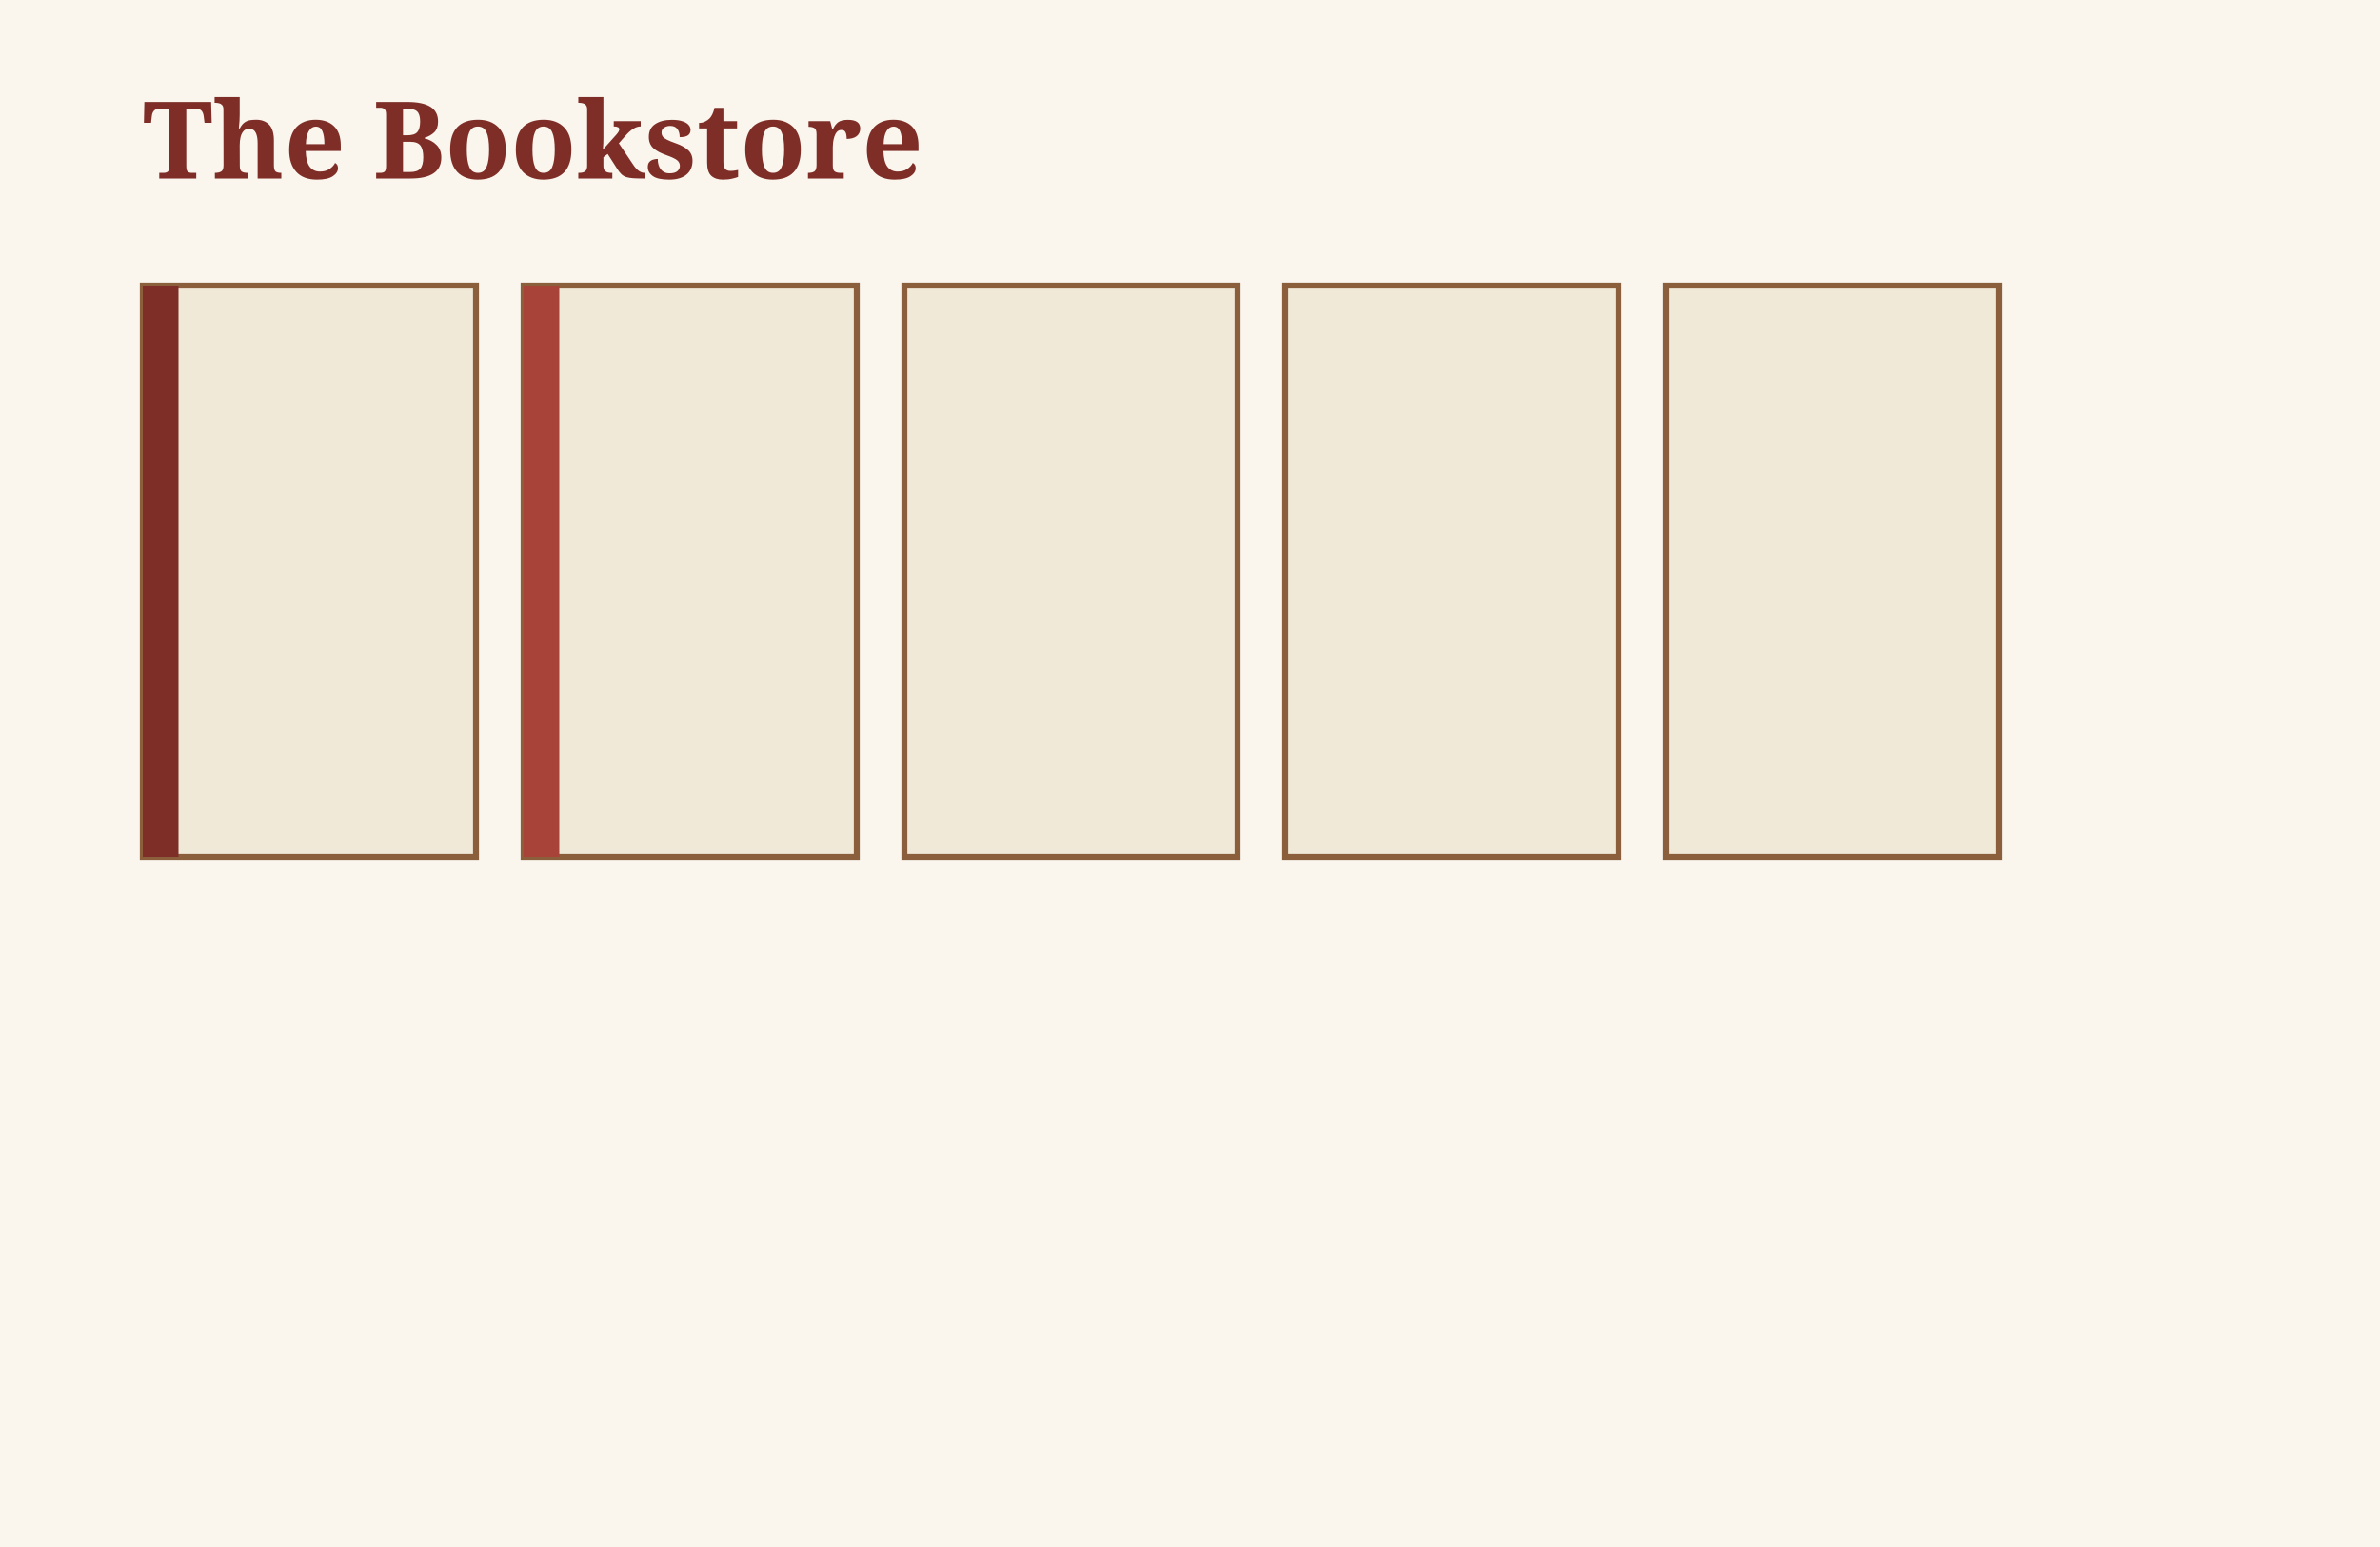
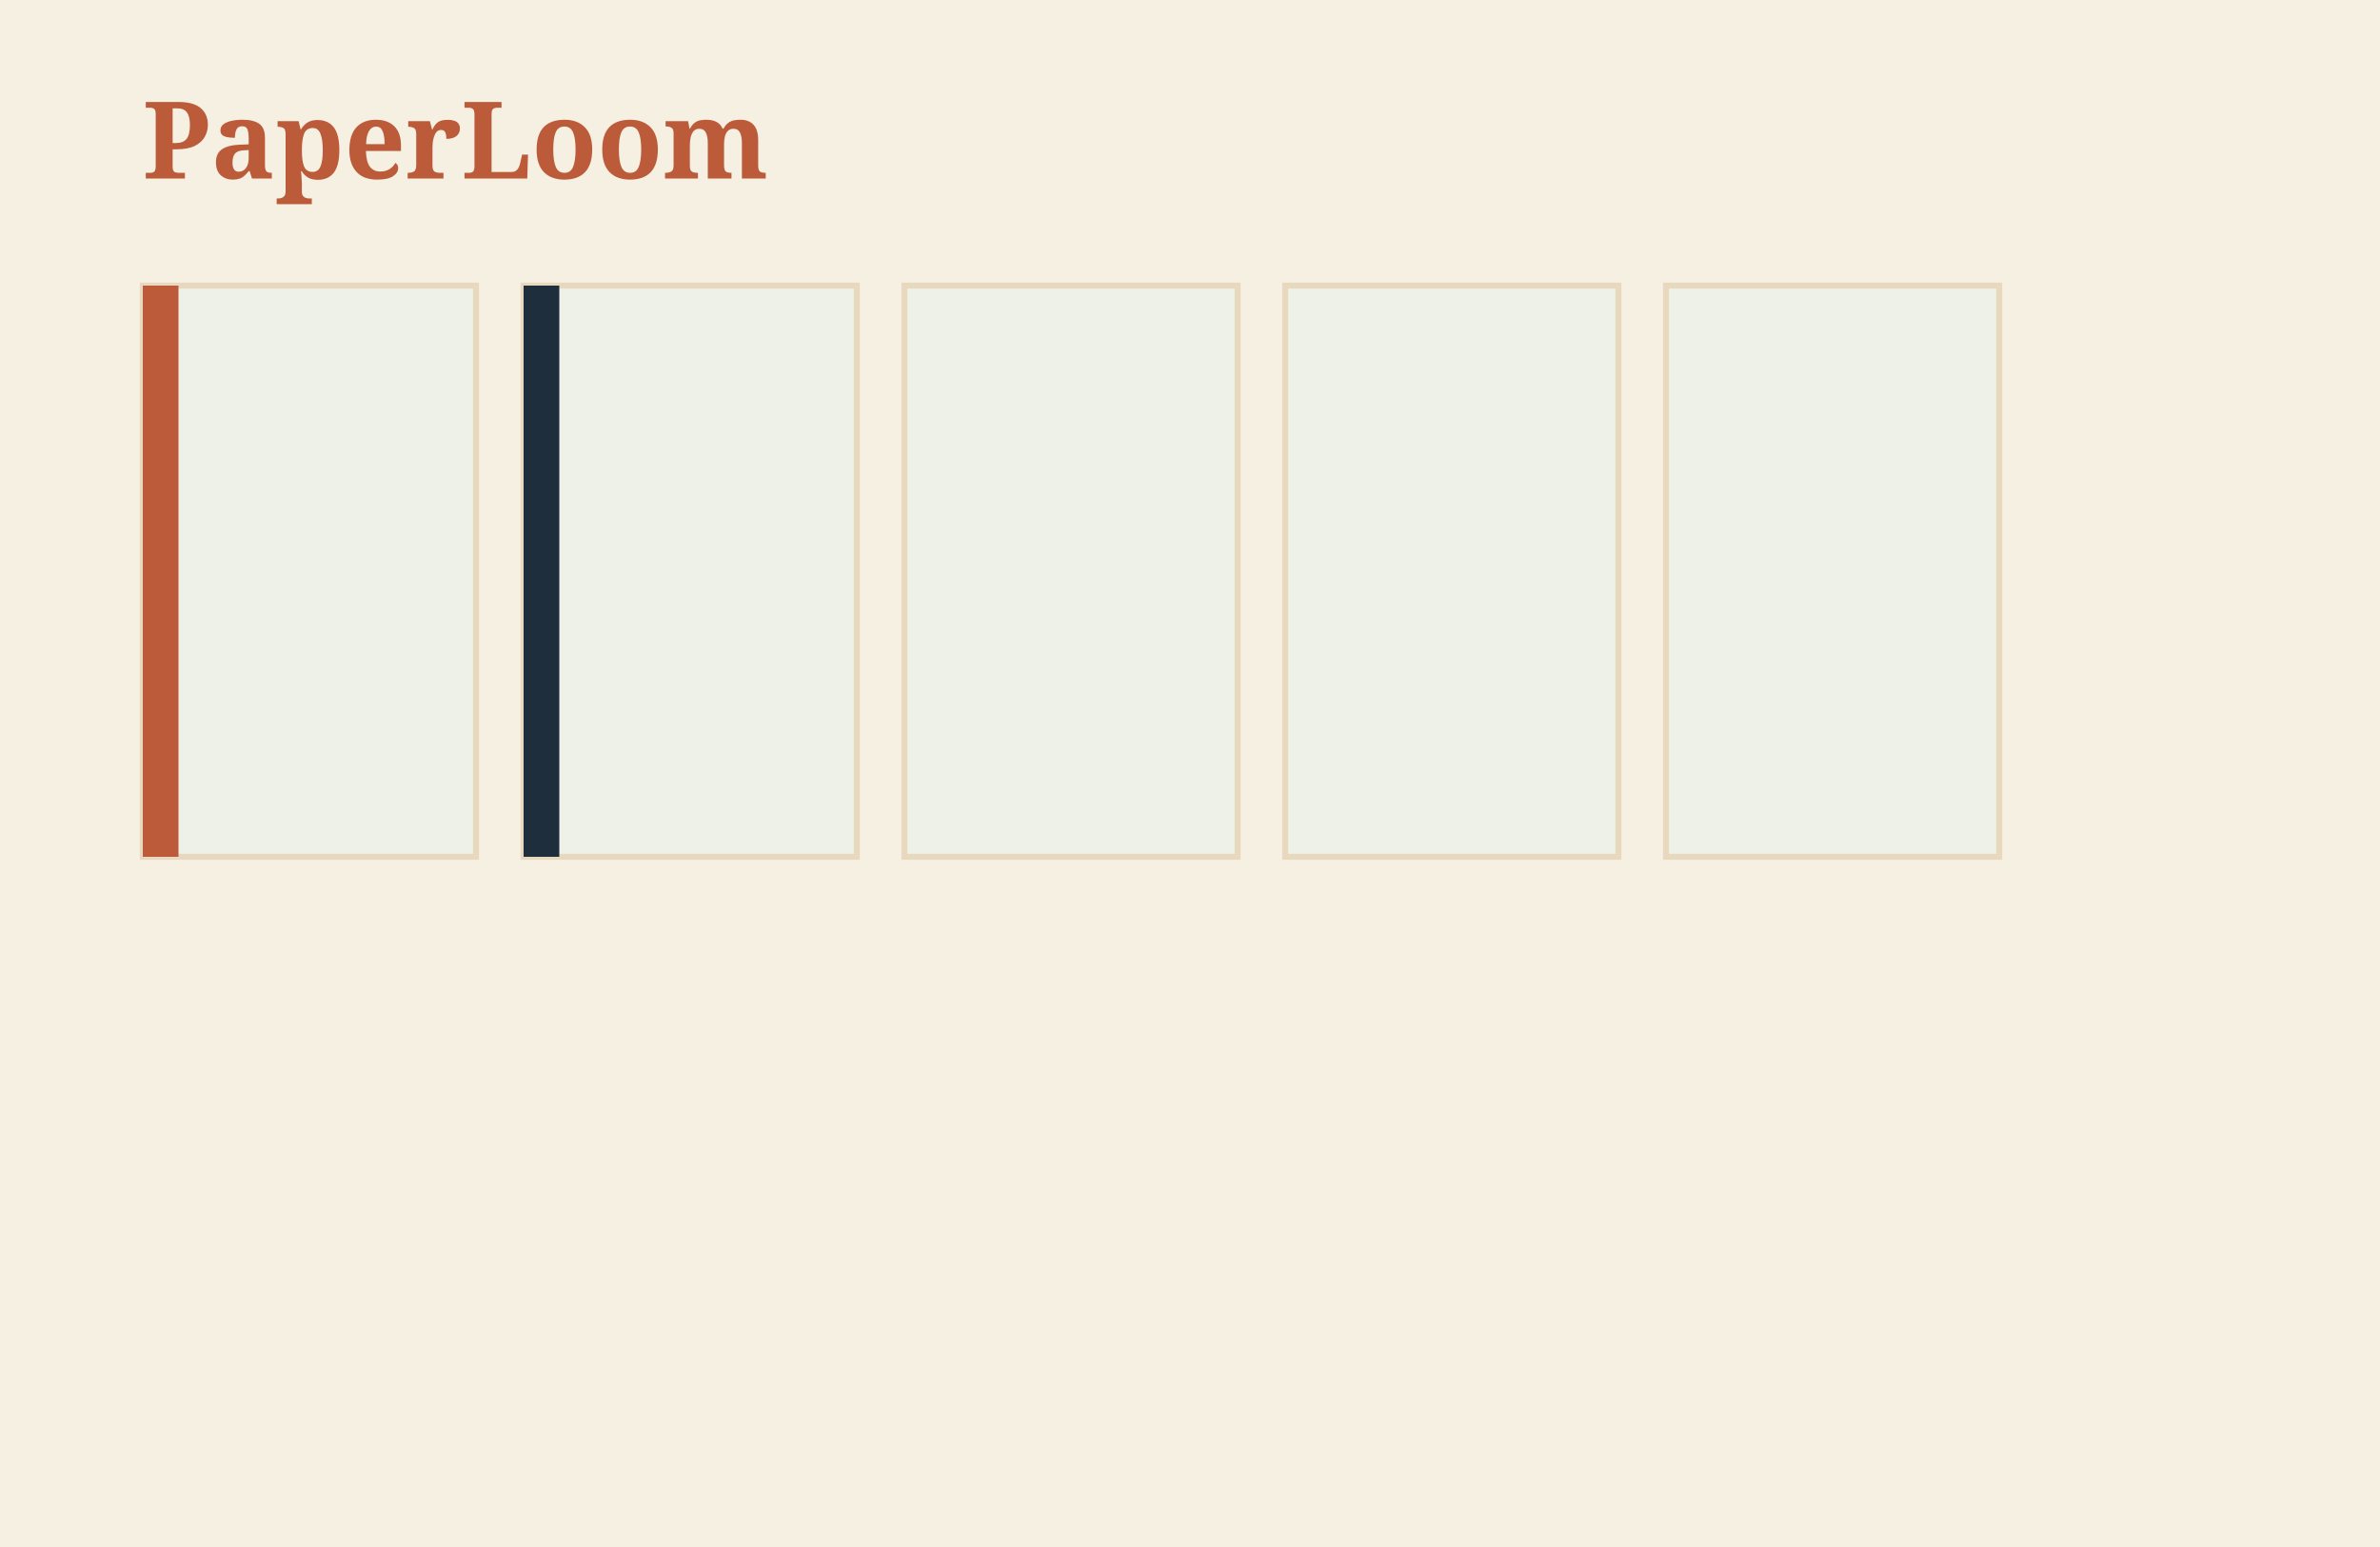
<svg xmlns="http://www.w3.org/2000/svg" width="400" height="260" viewBox="0 0 400 260">
-   <rect width="400" height="260" fill="#FAF6EE" />
-   <text x="24" y="30" font-family="Georgia, serif" font-weight="700" font-size="18" fill="#7E2E27">The Bookstore</text>
-   <g fill="#F1E9D8" stroke="#8B5E3C">
+   <rect width="400" height="260" fill="#F6F0E3" />
+   <text x="24" y="30" font-family="Georgia, serif" font-weight="700" font-size="18" fill="#BC5B39">PaperLoom</text>
+   <g fill="#EDF1E8" stroke="#E8D9BE">
    <rect x="24" y="48" width="56" height="96" />
    <rect x="88" y="48" width="56" height="96" />
    <rect x="152" y="48" width="56" height="96" />
    <rect x="216" y="48" width="56" height="96" />
    <rect x="280" y="48" width="56" height="96" />
  </g>
-   <rect x="24" y="48" width="6" height="96" fill="#7E2E27" />
-   <rect x="88" y="48" width="6" height="96" fill="#A8433A" />
+   <rect x="24" y="48" width="6" height="96" fill="#BC5B39" />
+   <rect x="88" y="48" width="6" height="96" fill="#1F2E3D" />
</svg>
